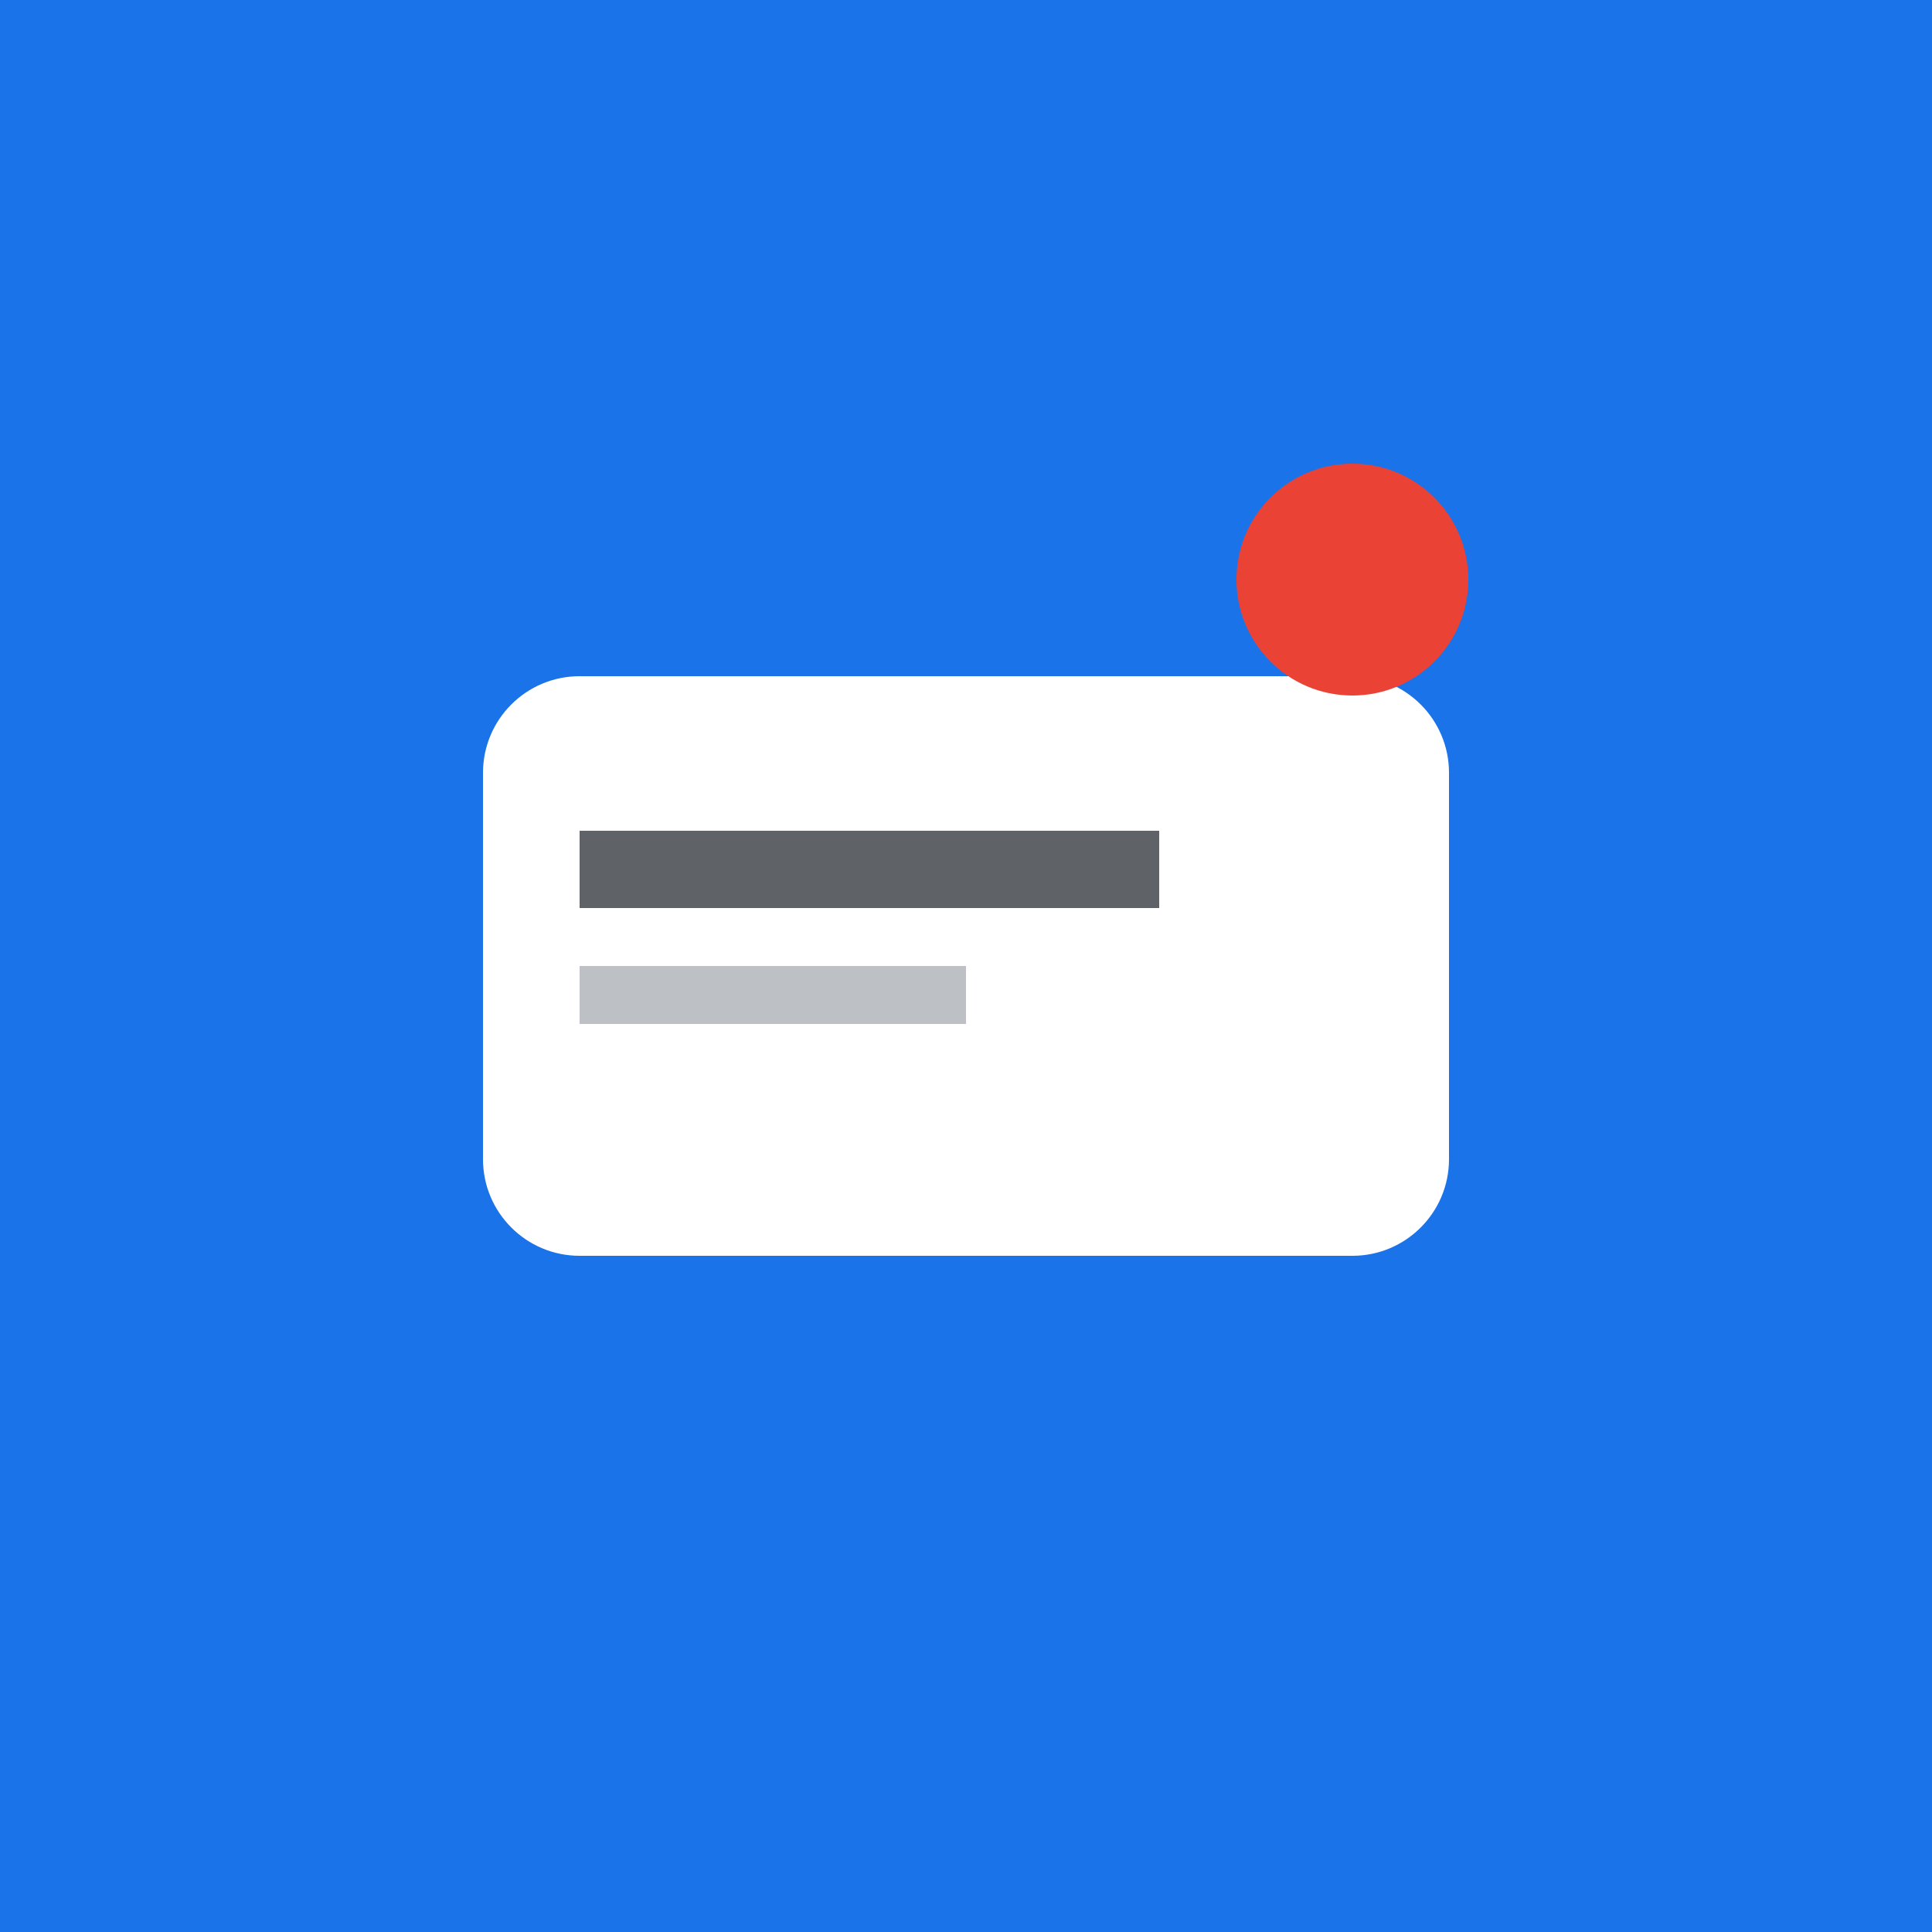
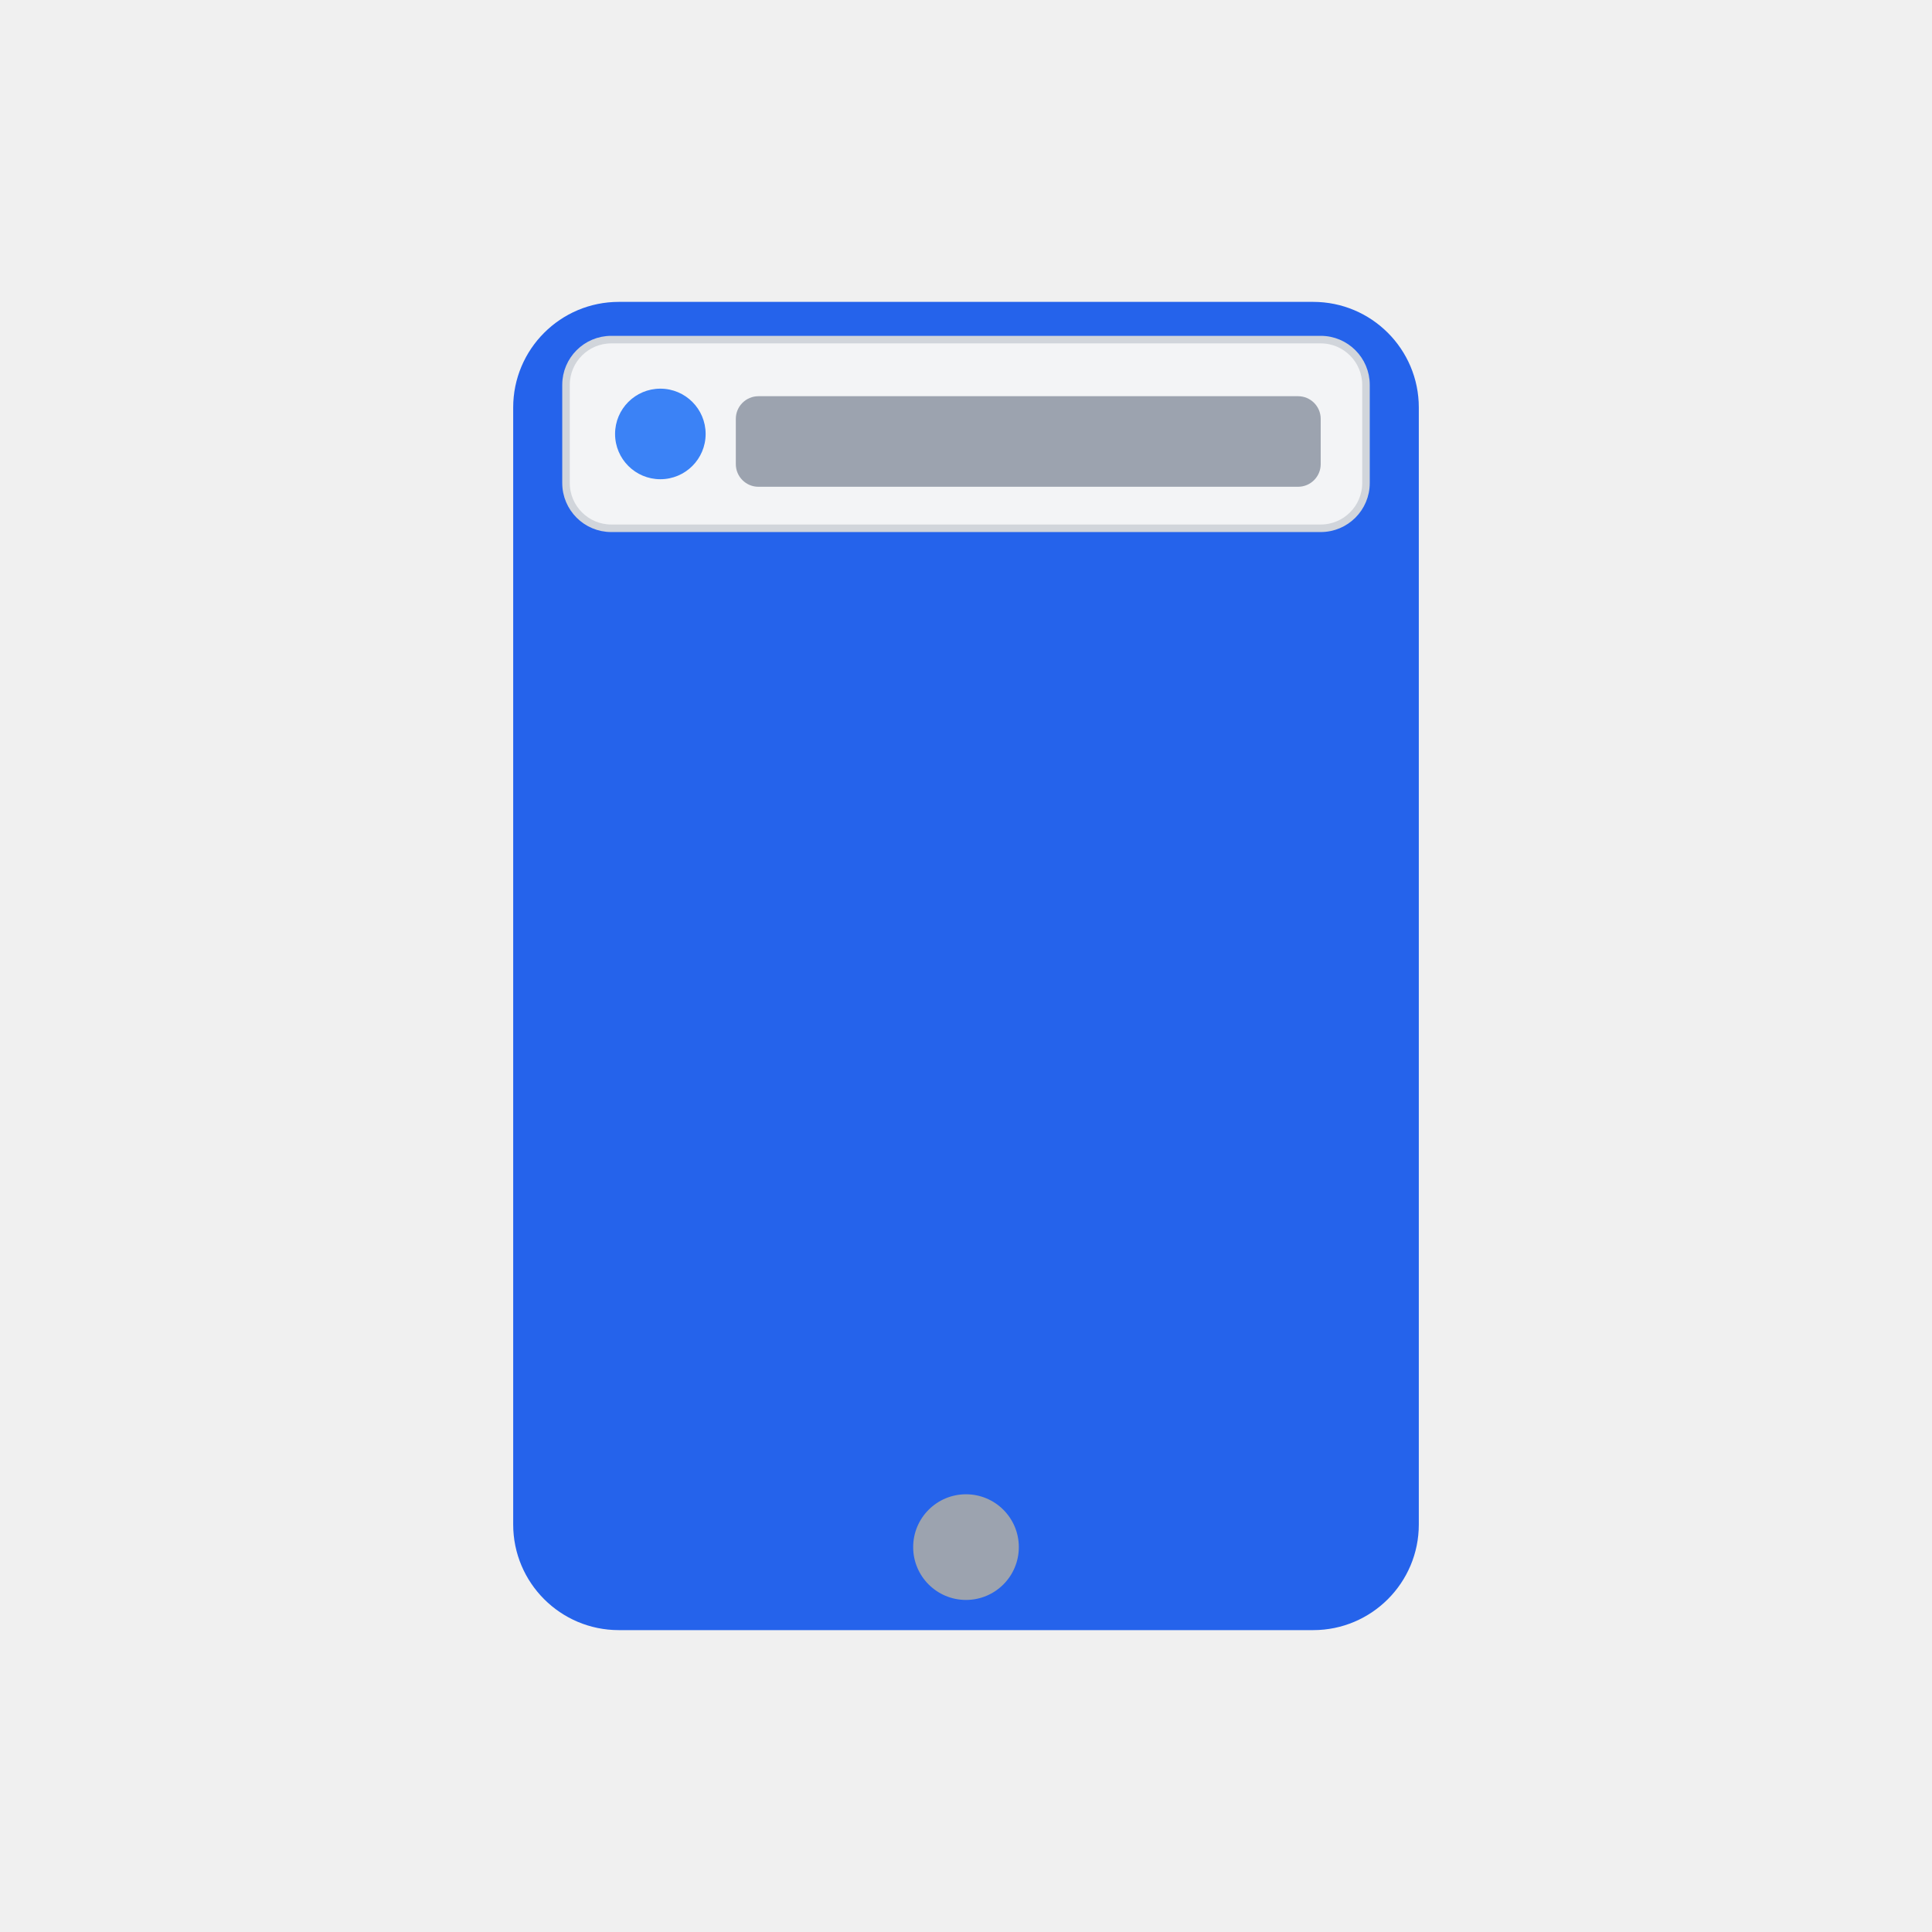
- <svg xmlns="http://www.w3.org/2000/svg" baseProfile="tiny" height="100px" version="1.2" width="100px">
-   <defs />
-   <rect fill="#1A73E8" height="100px" width="100px" x="0" y="0" />
-   <rect fill="white" height="30" rx="5" ry="5" width="50" x="25.0" y="35.0" />
-   <rect fill="#5F6368" height="4" width="30" x="30.0" y="43.0" />
-   <rect fill="#BDC1C6" height="3" width="20" x="30.0" y="50.0" />
-   <circle cx="70.0" cy="30.0" fill="#EA4335" r="6" />
+ <svg xmlns="http://www.w3.org/2000/svg" viewBox="0 0 1024 1024">
+   <rect x="272" y="160" width="480" height="704" rx="56" ry="56" fill="#2563eb" />
+   <circle cx="512" cy="820" r="28" fill="#9ca3af" />
+   <rect x="300" y="180" width="424" height="100" rx="24" fill="#f3f4f6" stroke="#d1d5db" stroke-width="4" />
+   <circle cx="350" cy="230" r="24" fill="#3b82f6" />
+   <rect x="390" y="210" width="310" height="48" rx="12" fill="#9ca3af" />
</svg>
